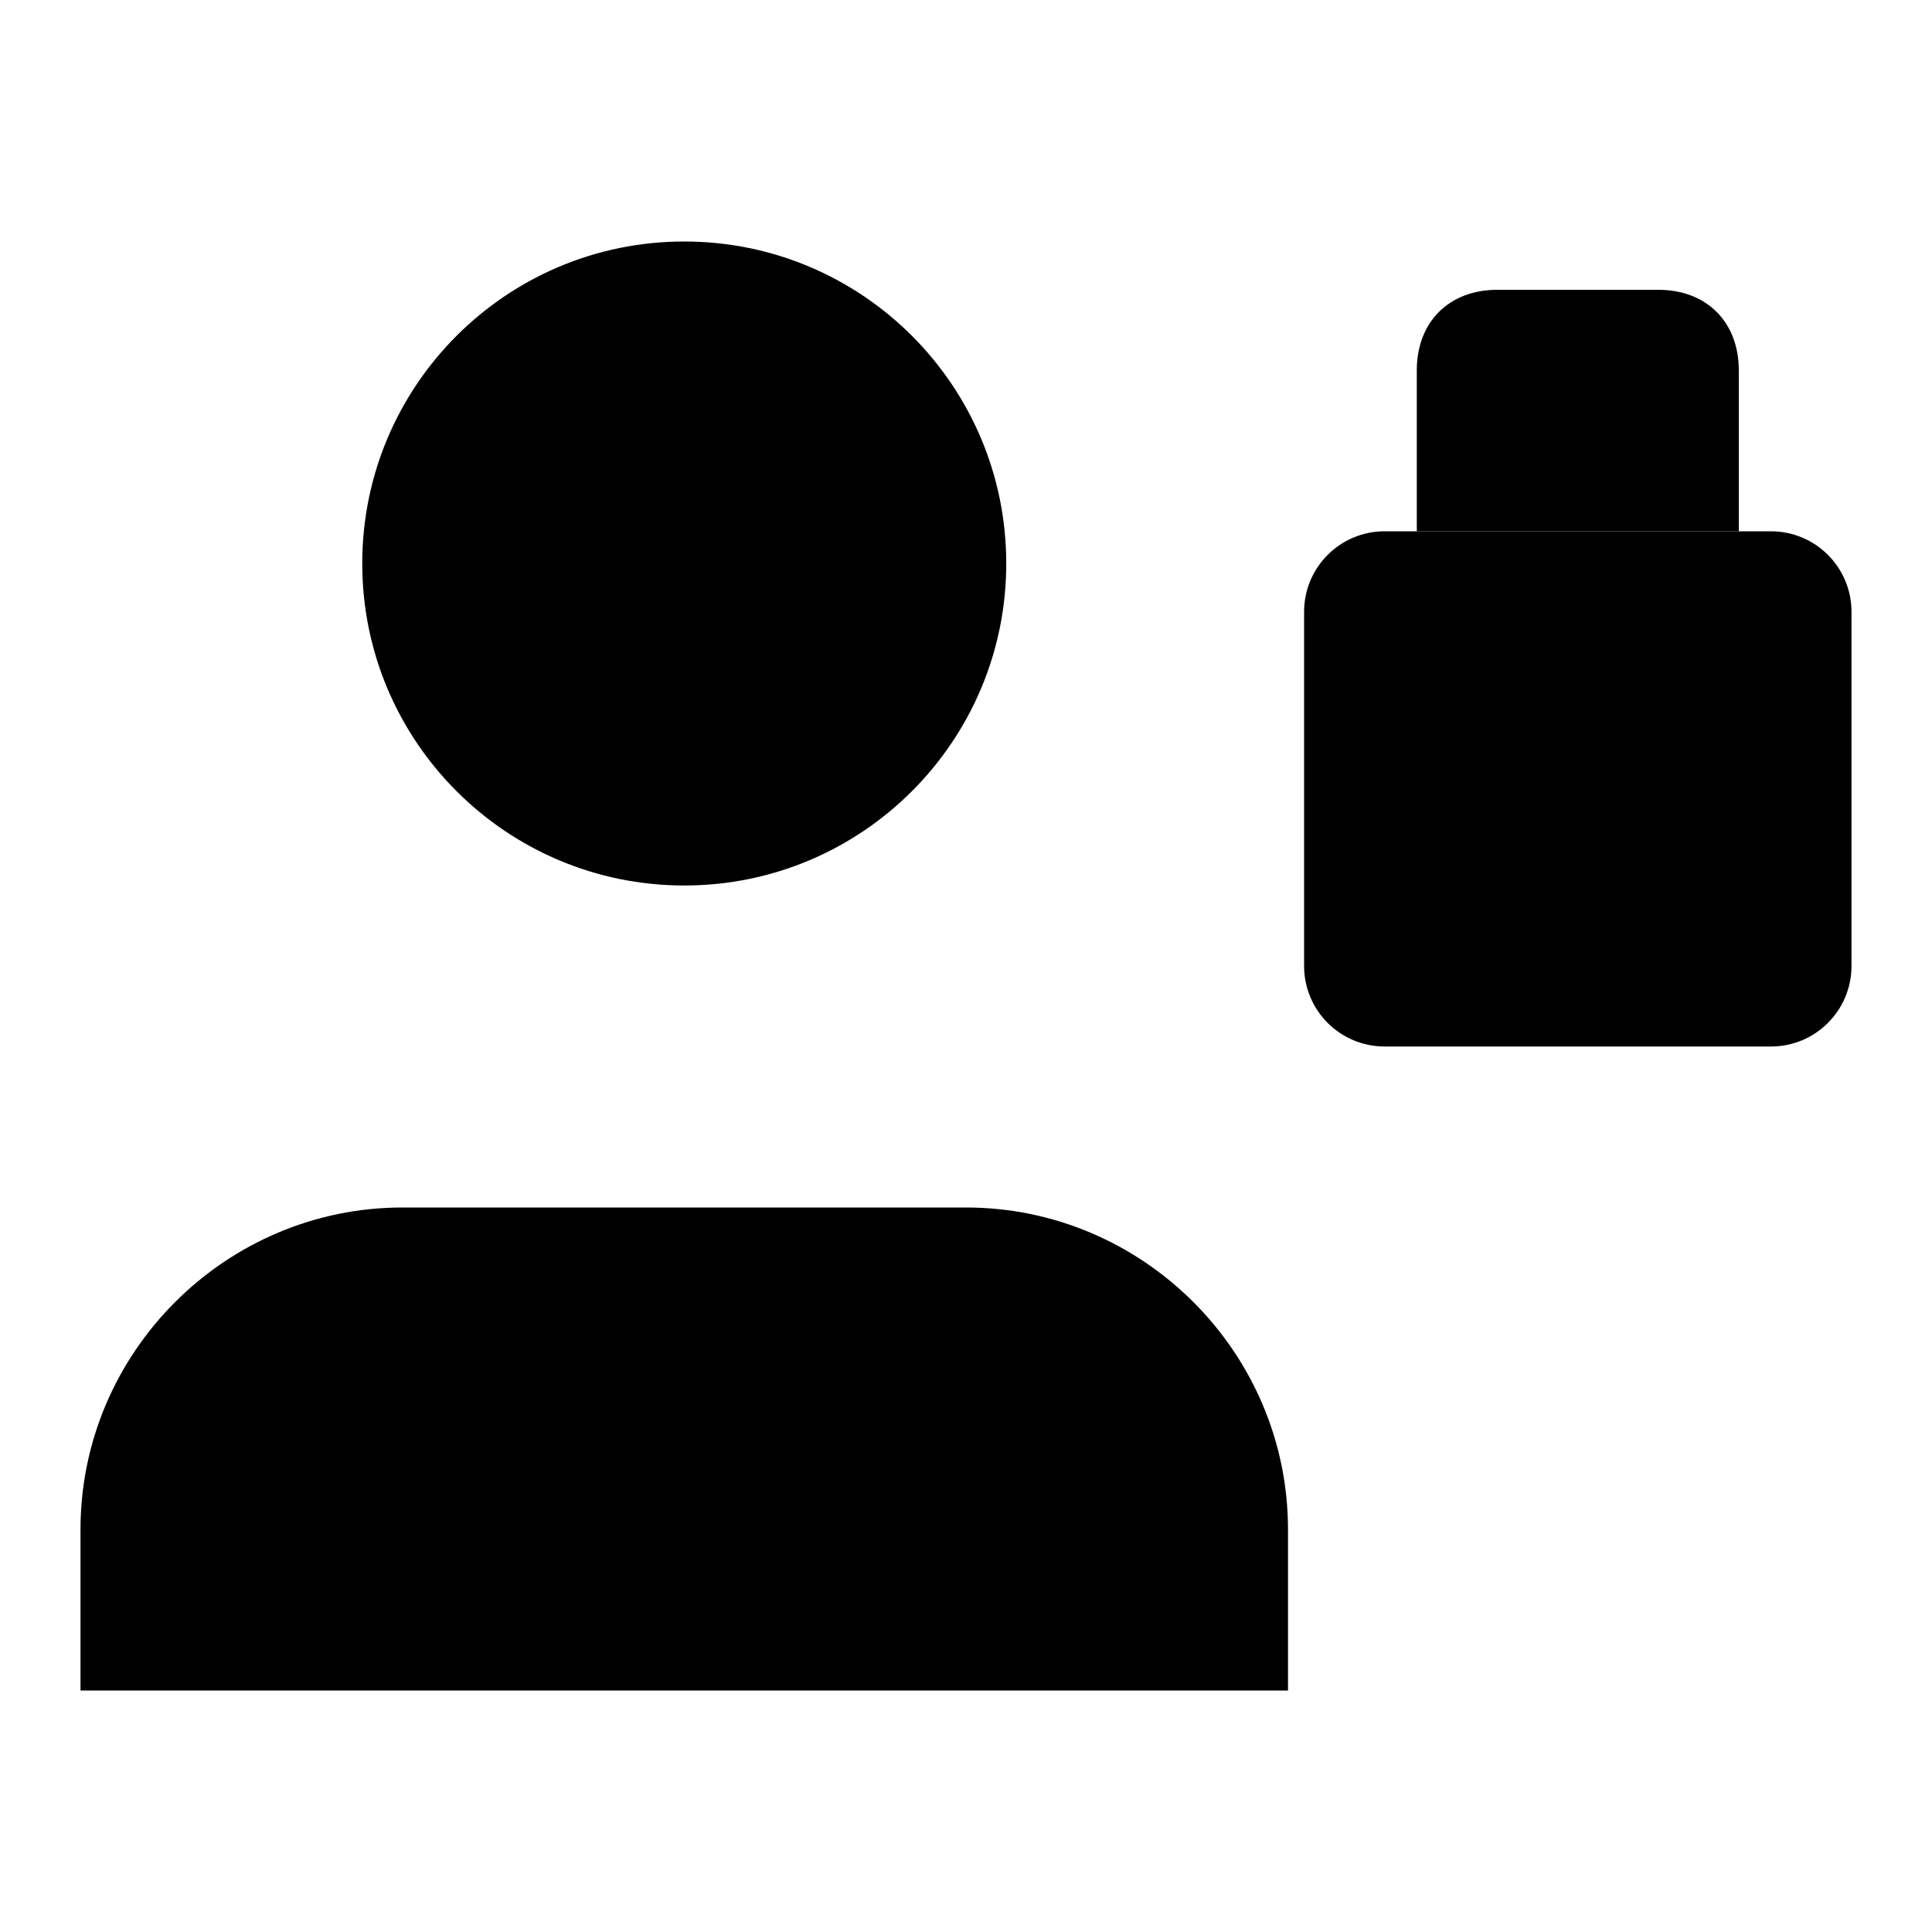
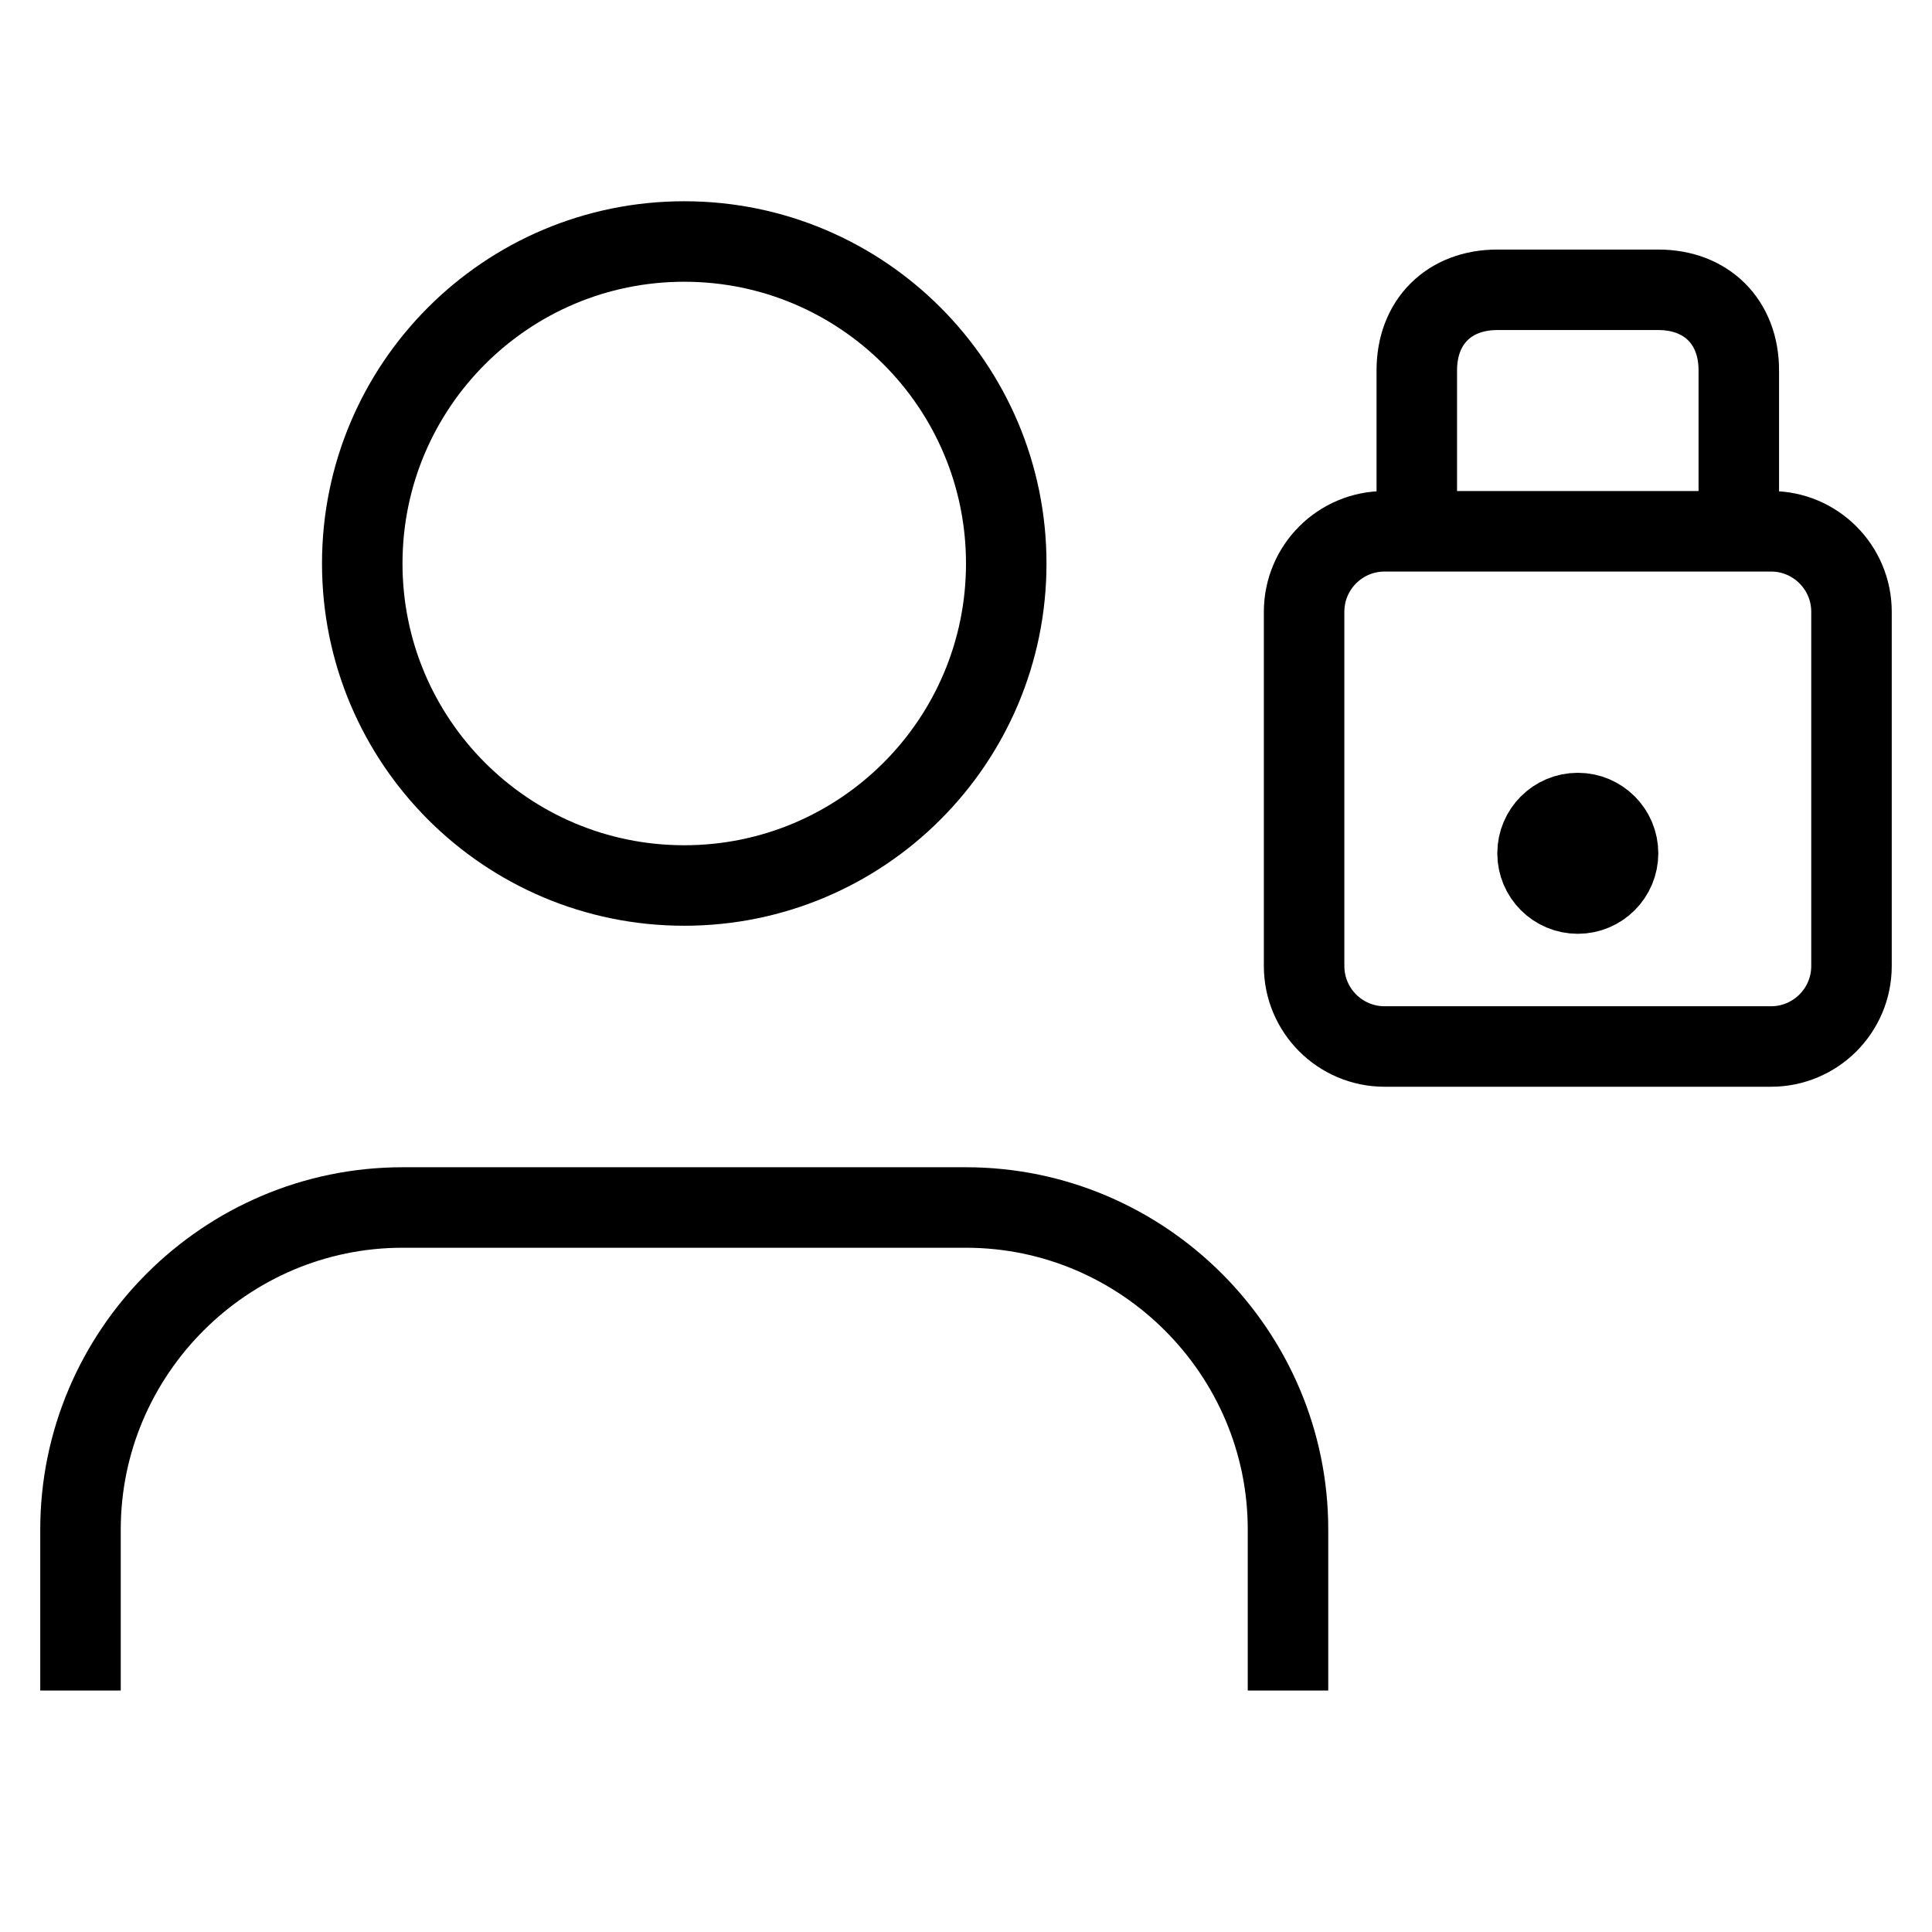
- <svg xmlns="http://www.w3.org/2000/svg" viewBox="0 0 24 24">
-   <path d="M16 21v-2c0-2.2-1.8-4-4-4H5c-2.2 0-4 1.8-4 4v2" />
-   <circle cx="8.5" cy="7" r="4" />
-   <rect width="6.8" height="6.4" x="16.2" y="6.6" rx="1" ry="1" />
-   <path d="M21.6 6.6v-2c0-.6-.4-1-1-1h-2c-.6 0-1 .4-1 1v2" />
-   <circle cx="19.6" cy="10.6" r=".5" />
+ <svg xmlns="http://www.w3.org/2000/svg" id="Layer_1" version="1.1" viewBox="0 0 24 24">
+   <defs>
+     <style>
+       .st0 {
+         fill: none;
+         stroke: #000;
+         stroke-miterlimit: 10;
+       }
+     </style>
+   </defs>
+   <path class="st0" d="M16,21v-2c0-2.2-1.8-4-4-4h-7c-2.2,0-4,1.8-4,4v2" />
+   <circle class="st0" cx="8.5" cy="7" r="4" />
+   <rect class="st0" x="16.2" y="6.6" width="6.8" height="6.4" rx="1" ry="1" />
+   <path class="st0" d="M21.6,6.6v-2c0-.6-.4-1-1-1h-2c-.6,0-1,.4-1,1v2" />
+   <circle class="st0" cx="19.6" cy="10.6" r=".5" />
</svg>
